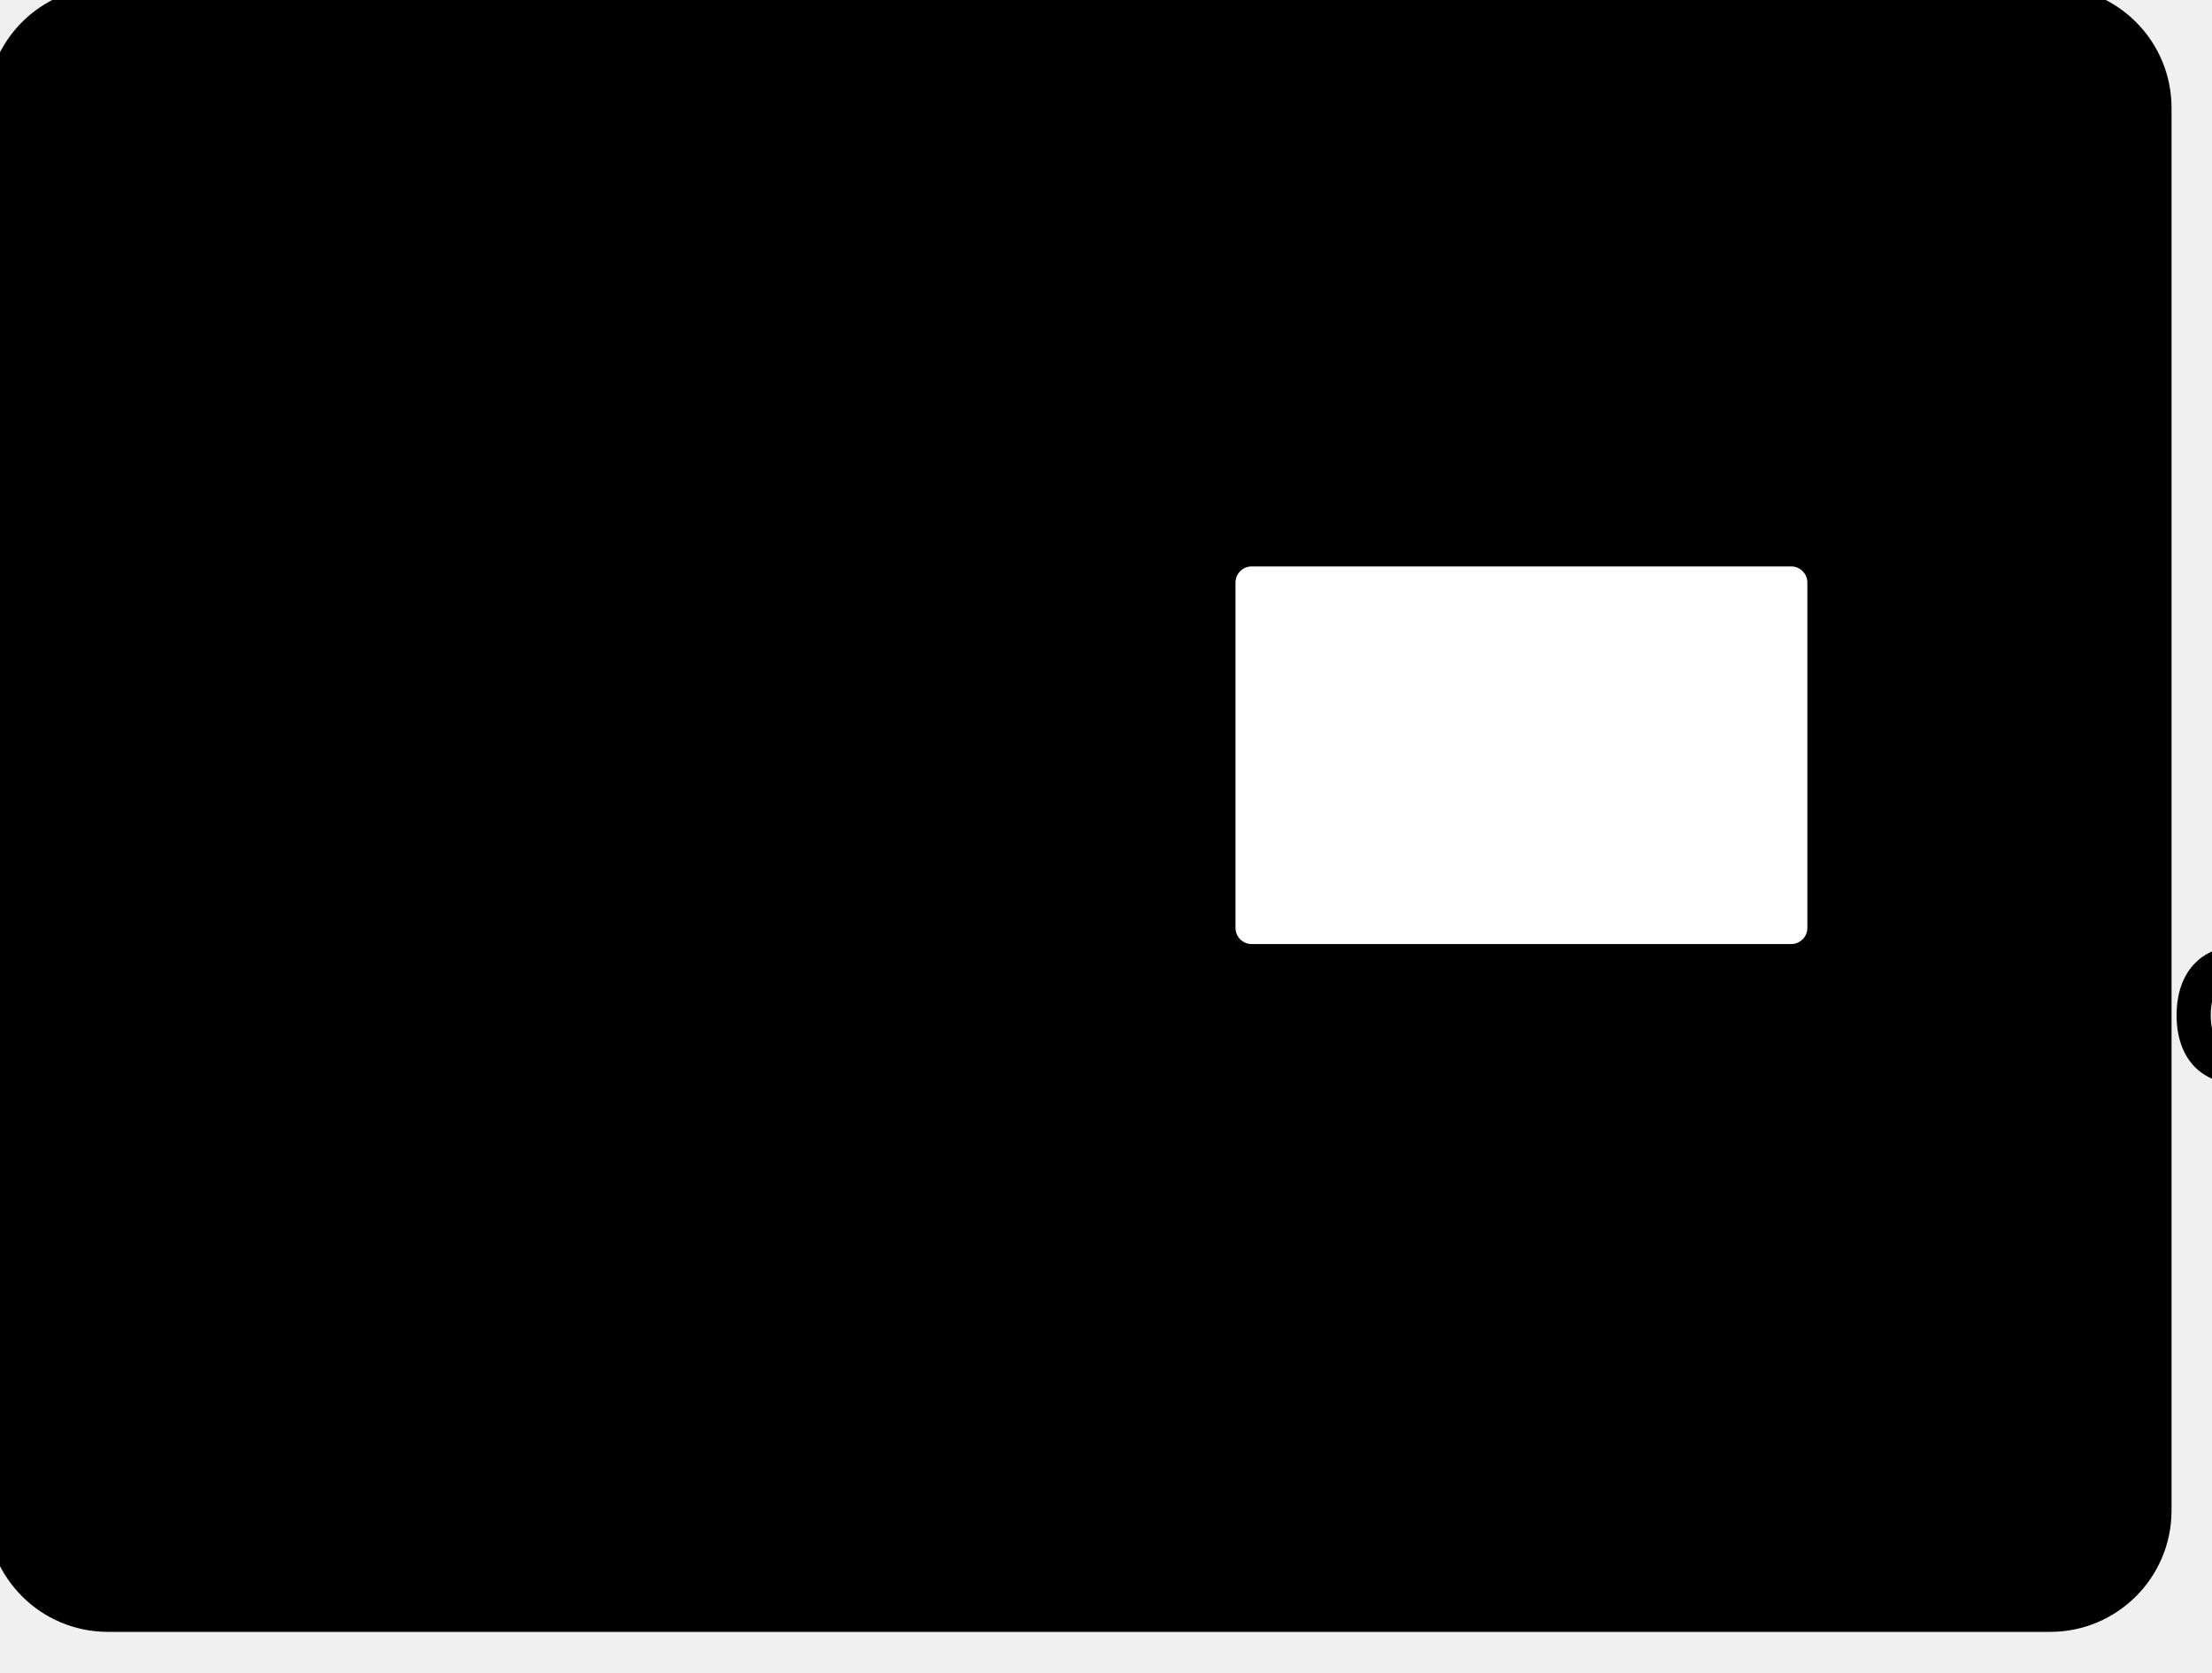
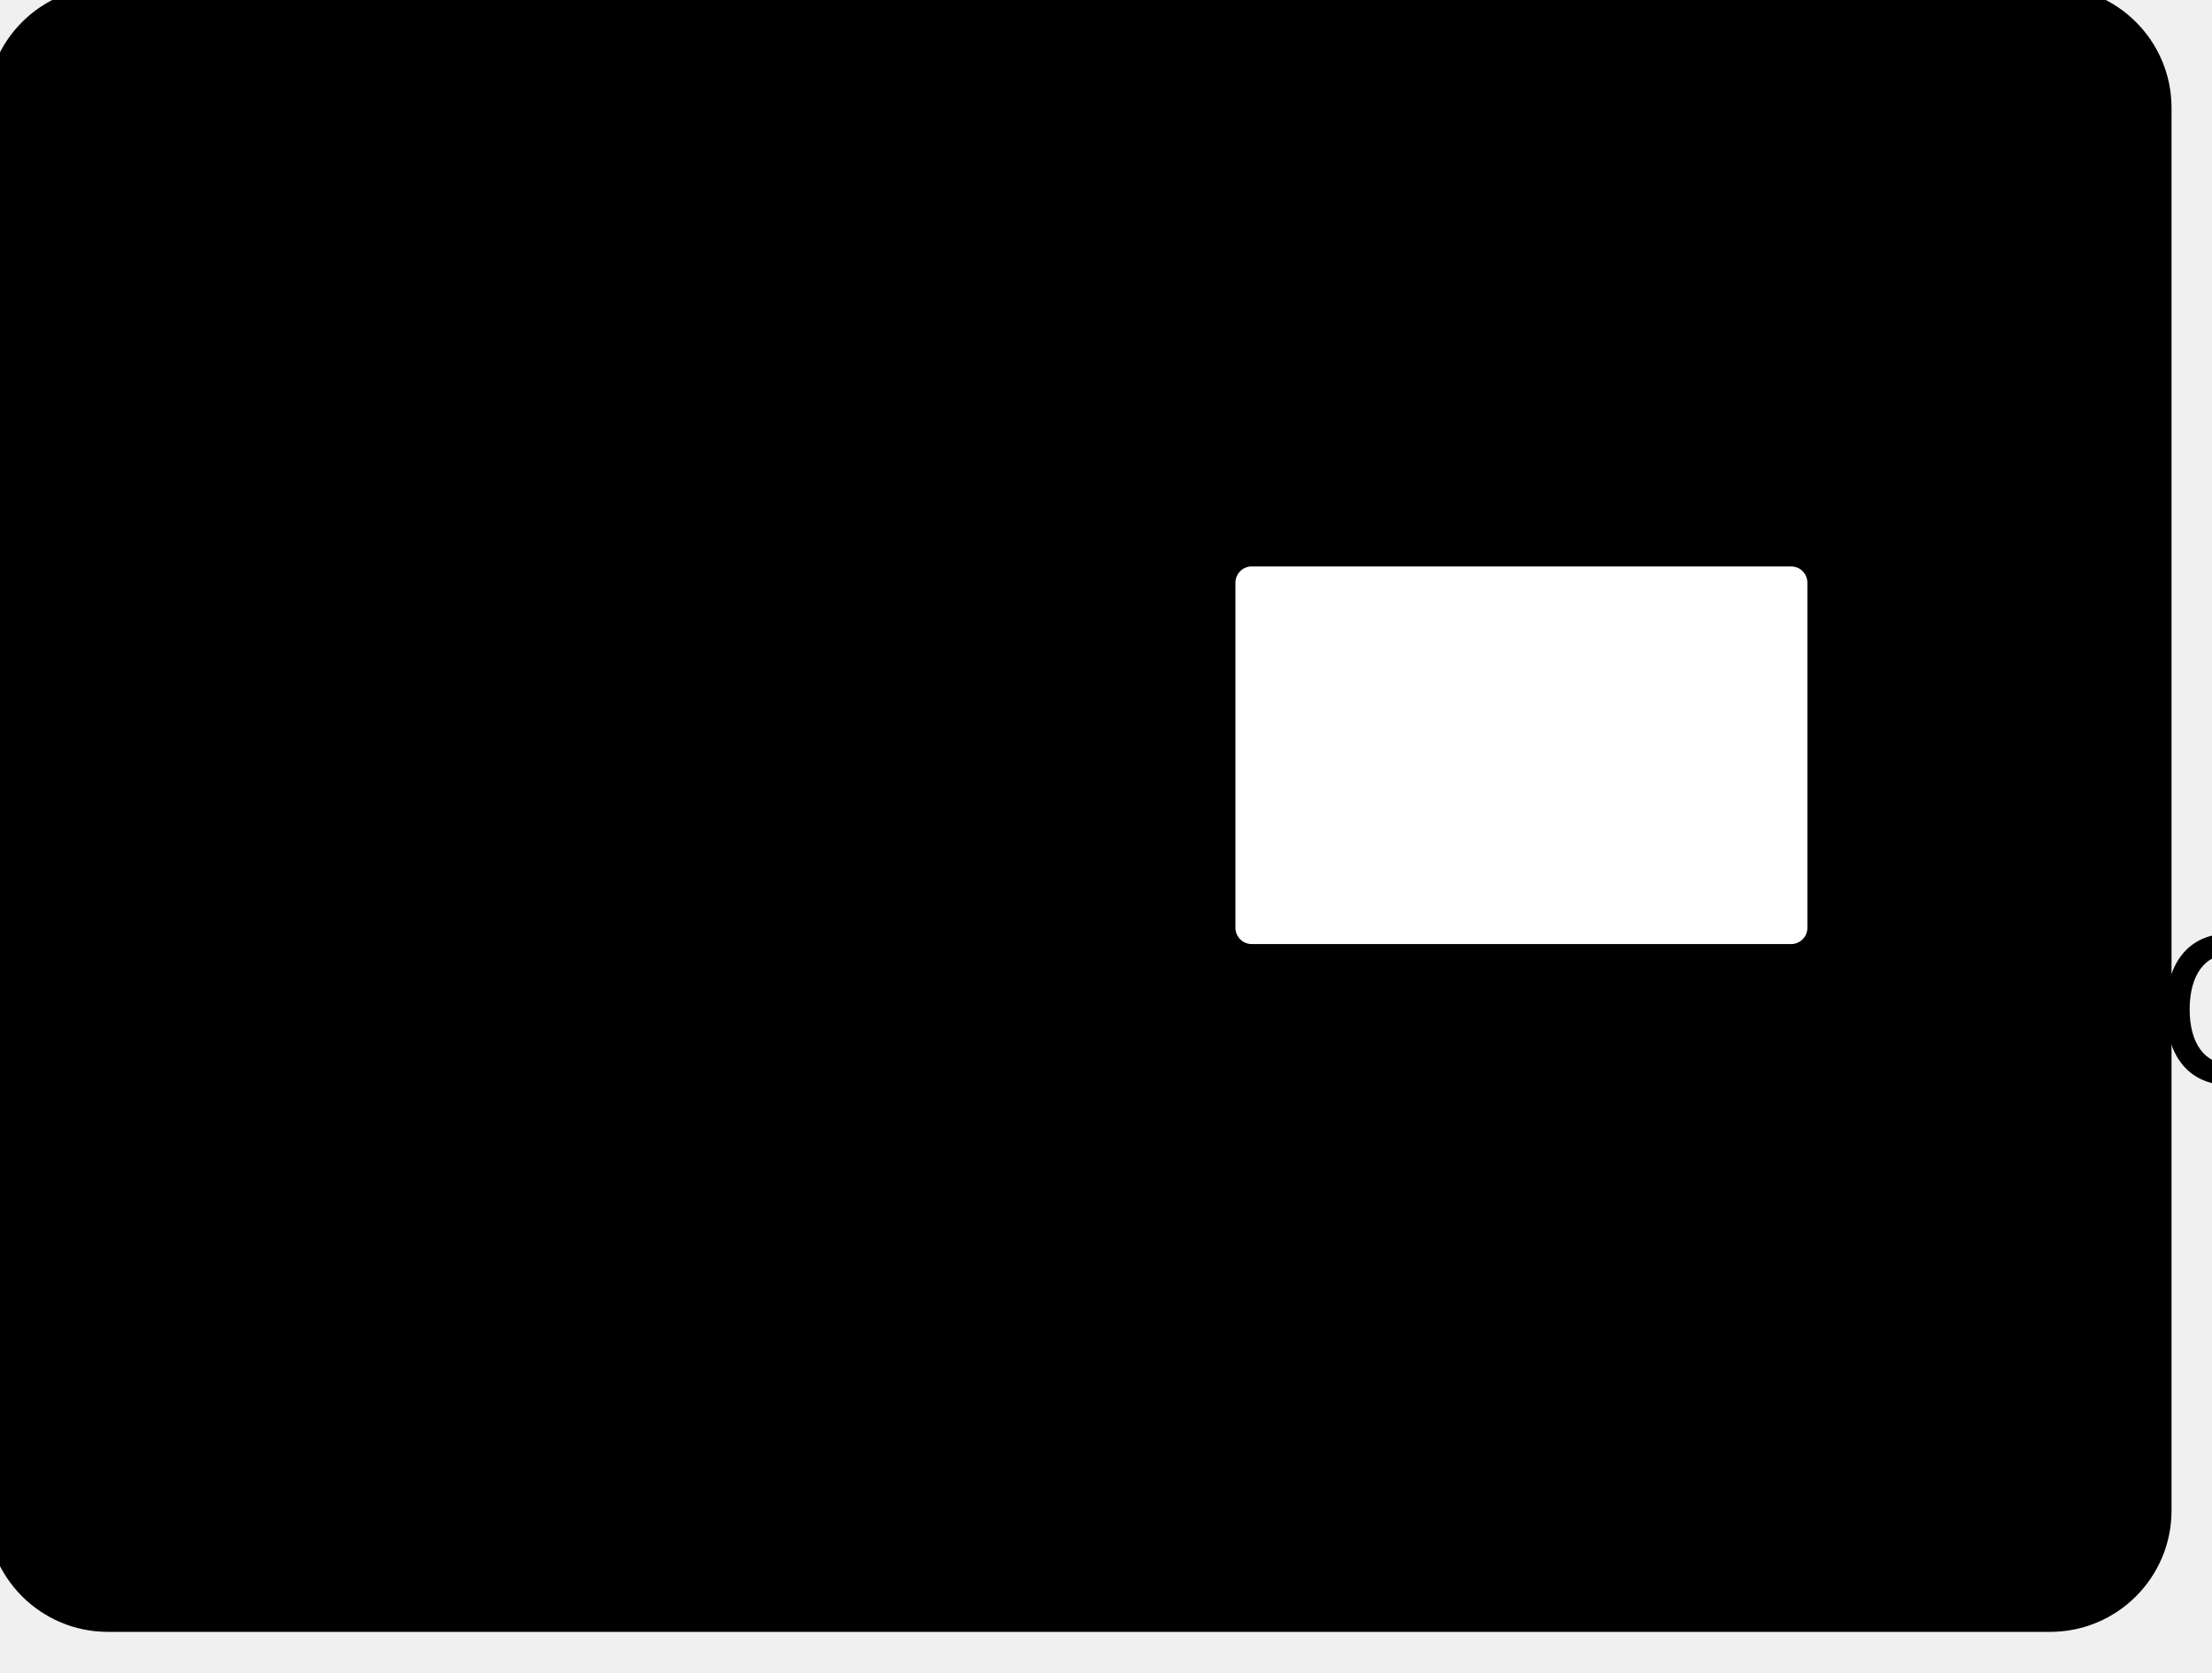
<svg xmlns="http://www.w3.org/2000/svg" xmlns:ns1="http://www.b3mn.org/oryx" width="82" height="62" version="1.0">
  <g pointer-events="fill" ns1:minimumSize="80 60">
    <defs>
      <radialGradient id="background">
        <stop id="fill_el" />
      </radialGradient>
    </defs>
    <rect id="text_frame" ns1:anchors="bottom top right left" x="1" y="1" width="78" height="58" rx="10" ry="10" stroke="none" stroke-width="2" fill="none" />
    <rect id="bg_frame" ns1:resize="vertical horizontal" x="0" y="0" width="80" height="60" rx="4" ry="4" stroke="black" stroke-width="1" fill="url(#background) #ffffcc" />
-     <text id="text2" ns1:anchors="left top" ns1:align="center top" ns1:fittoelem="text_frame" font-weight="bold" font-family="Helvetica" font-size="9" x="40" y="40" fill="black">Asciidoctor</text>
+     <text id="text2" ns1:anchors="top" ns1:align="center top" ns1:fittoelem="text_frame" font-family="Helvetica" font-size="10" x="40" y="40" fill="black">Asciidoctor</text>
    <g transform="scale(0.8,0.8) translate(5,2)">
      <defs id="defs32">
        <marker id="arrow" viewBox="0 0 10 10" refX="1" refY="5" markerUnits="strokeWidth" orient="auto" markerWidth="8" markerHeight="14">
          <path d="M 0 0 L 10 5 L 0 10 z" />
        </marker>
        <marker id="end" refX="10" refY="5" markerUnits="userSpaceOnUse" markerWidth="10" markerHeight="10" orient="auto">
          <path id="arrowhead2" d="M 0 0 L 10 5 L 0 10 L 0 0" fill="black" stroke="black" />
        </marker>
      </defs>
      <g transform="scale(1.20,1.20) translate(0,0)">
        <path d="M0 20h24v4H0z" fill-opacity=".36" />
        <path d="M11 3L5.5 17h2.25l1.12-3h6.25l1.12 3h2.25L13 3h-2zm-1.38 9L12 5.67 14.38 12H9.62z" />
      </g>
      <line x1="1" y1="33" x2="42" y2="33" stroke="black" stroke-width="1" marker-end="url(#end)" />
      <rect x="52" y="24" width="27" height="18" rx="1" ry="1" fill="#ffffff" stroke="#000000" stroke-width="0.5" />
    </g>
  </g>
</svg>
